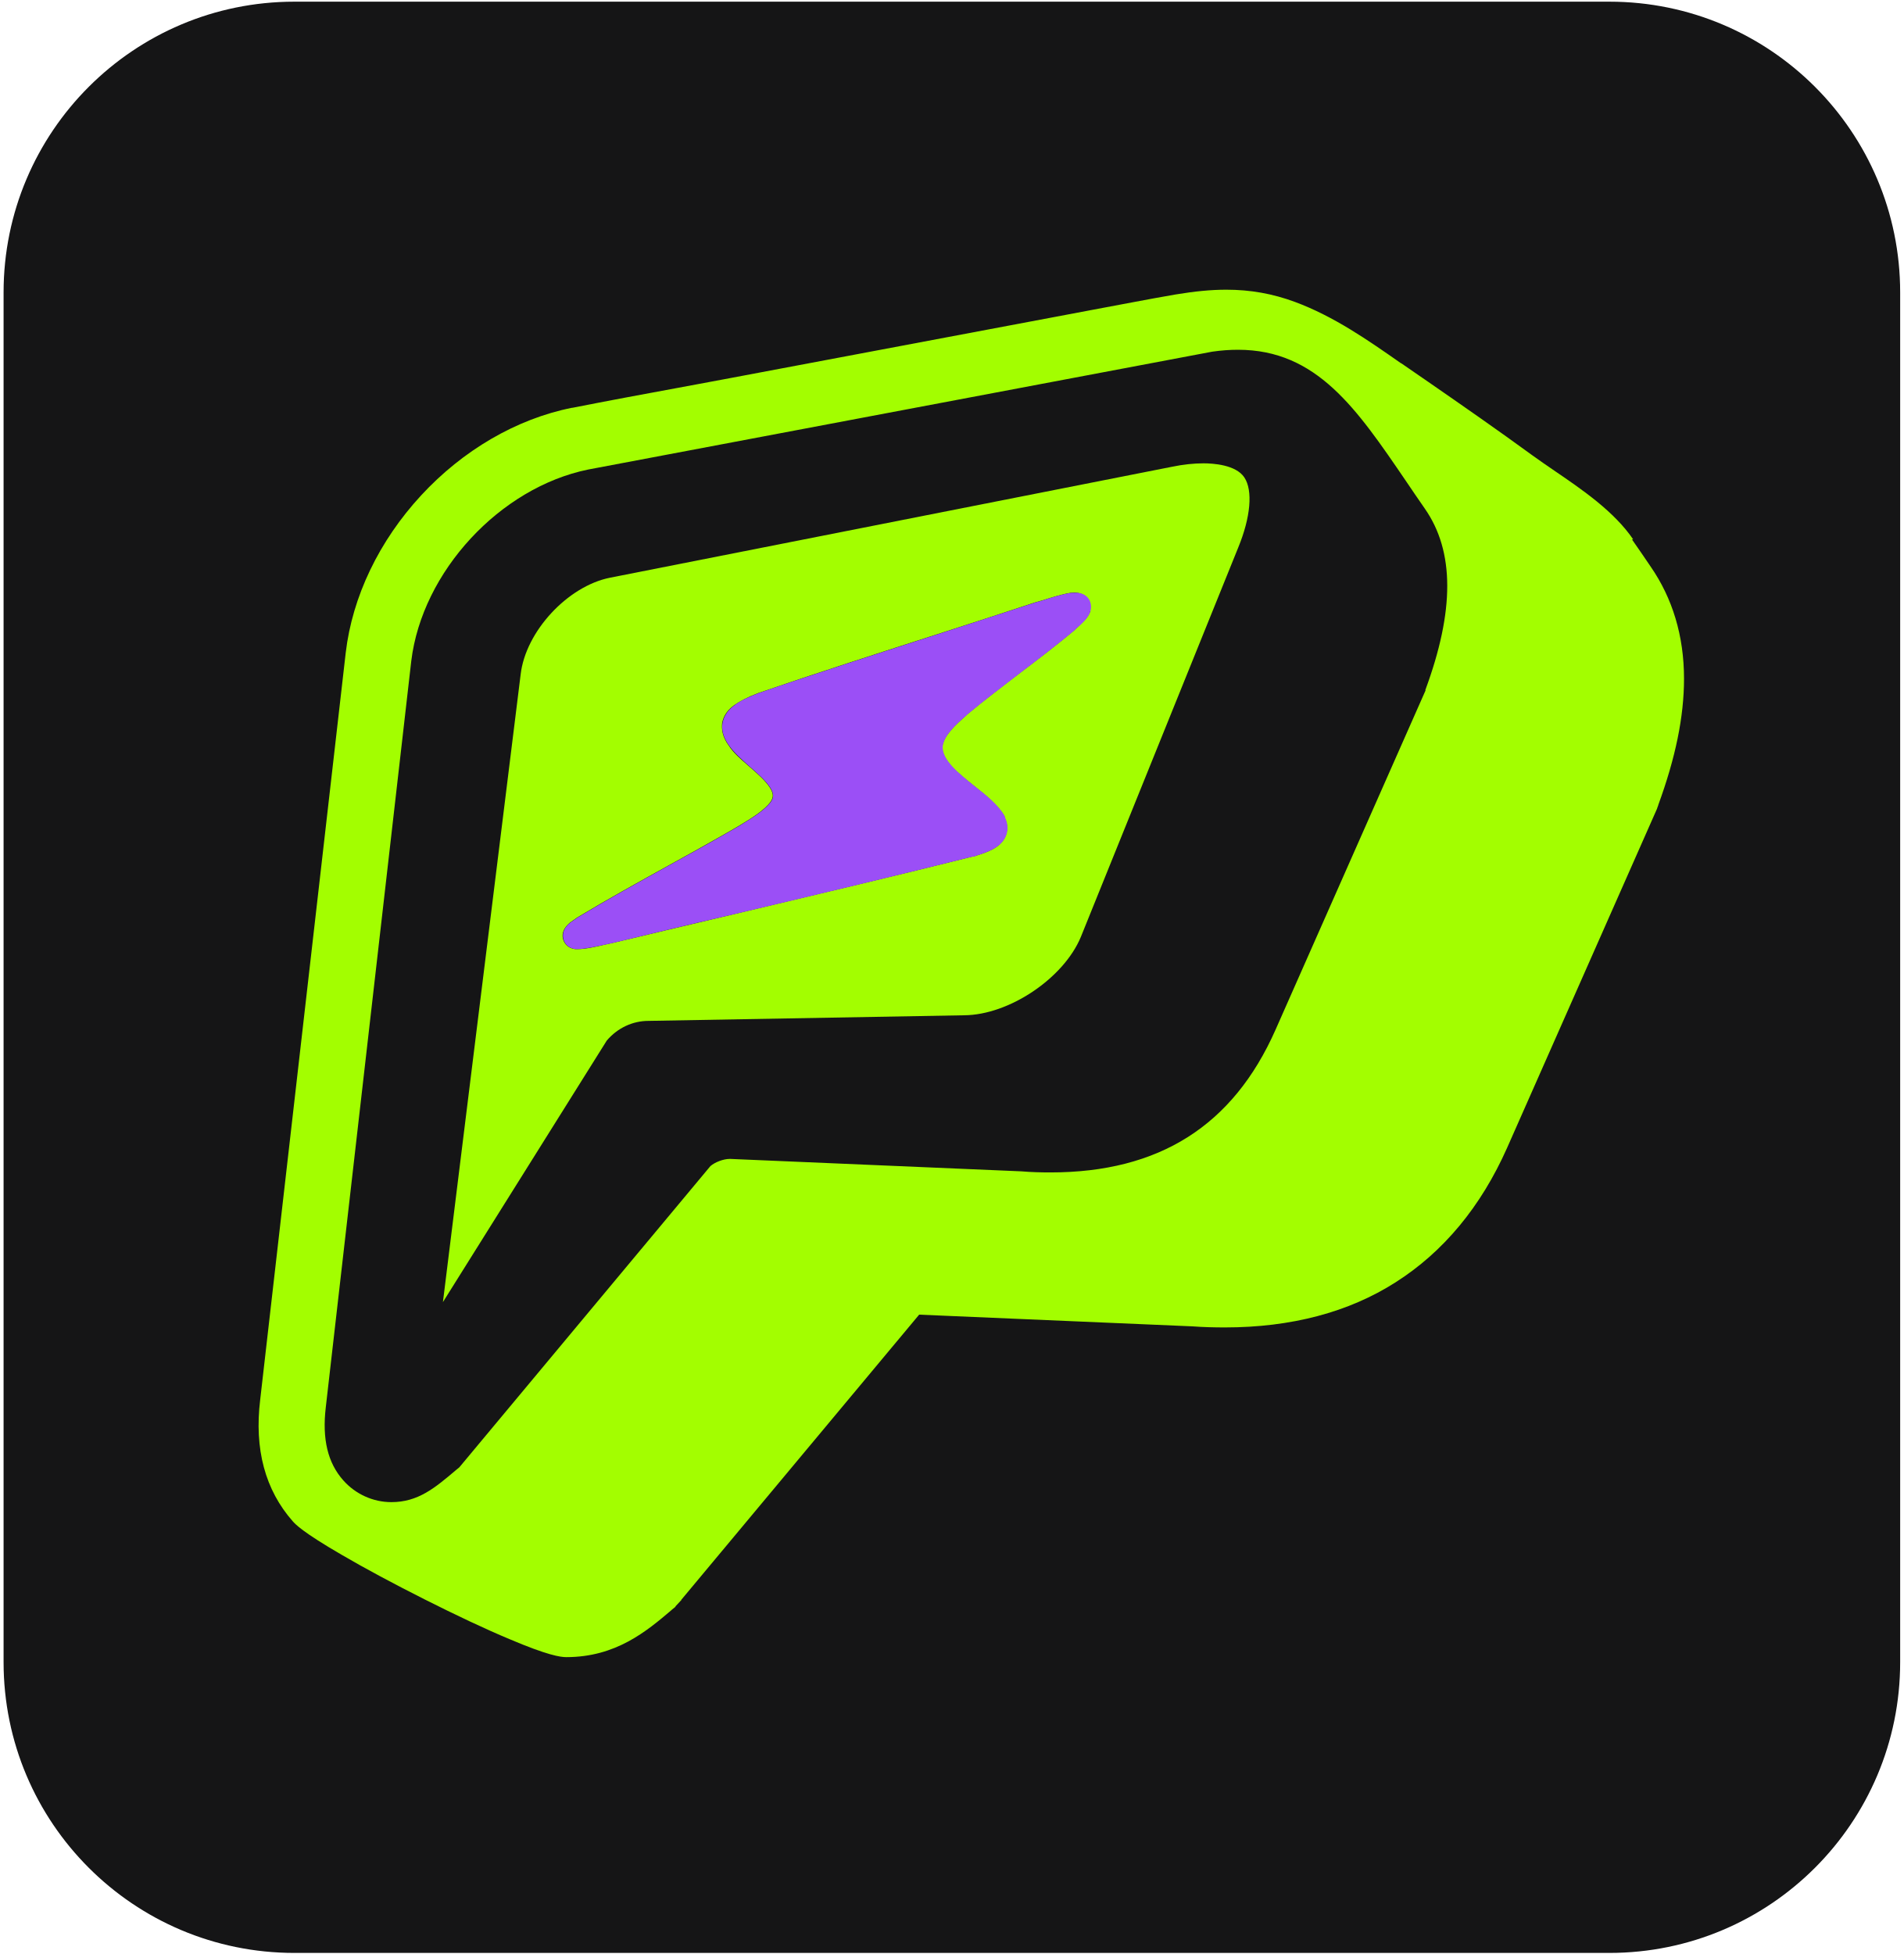
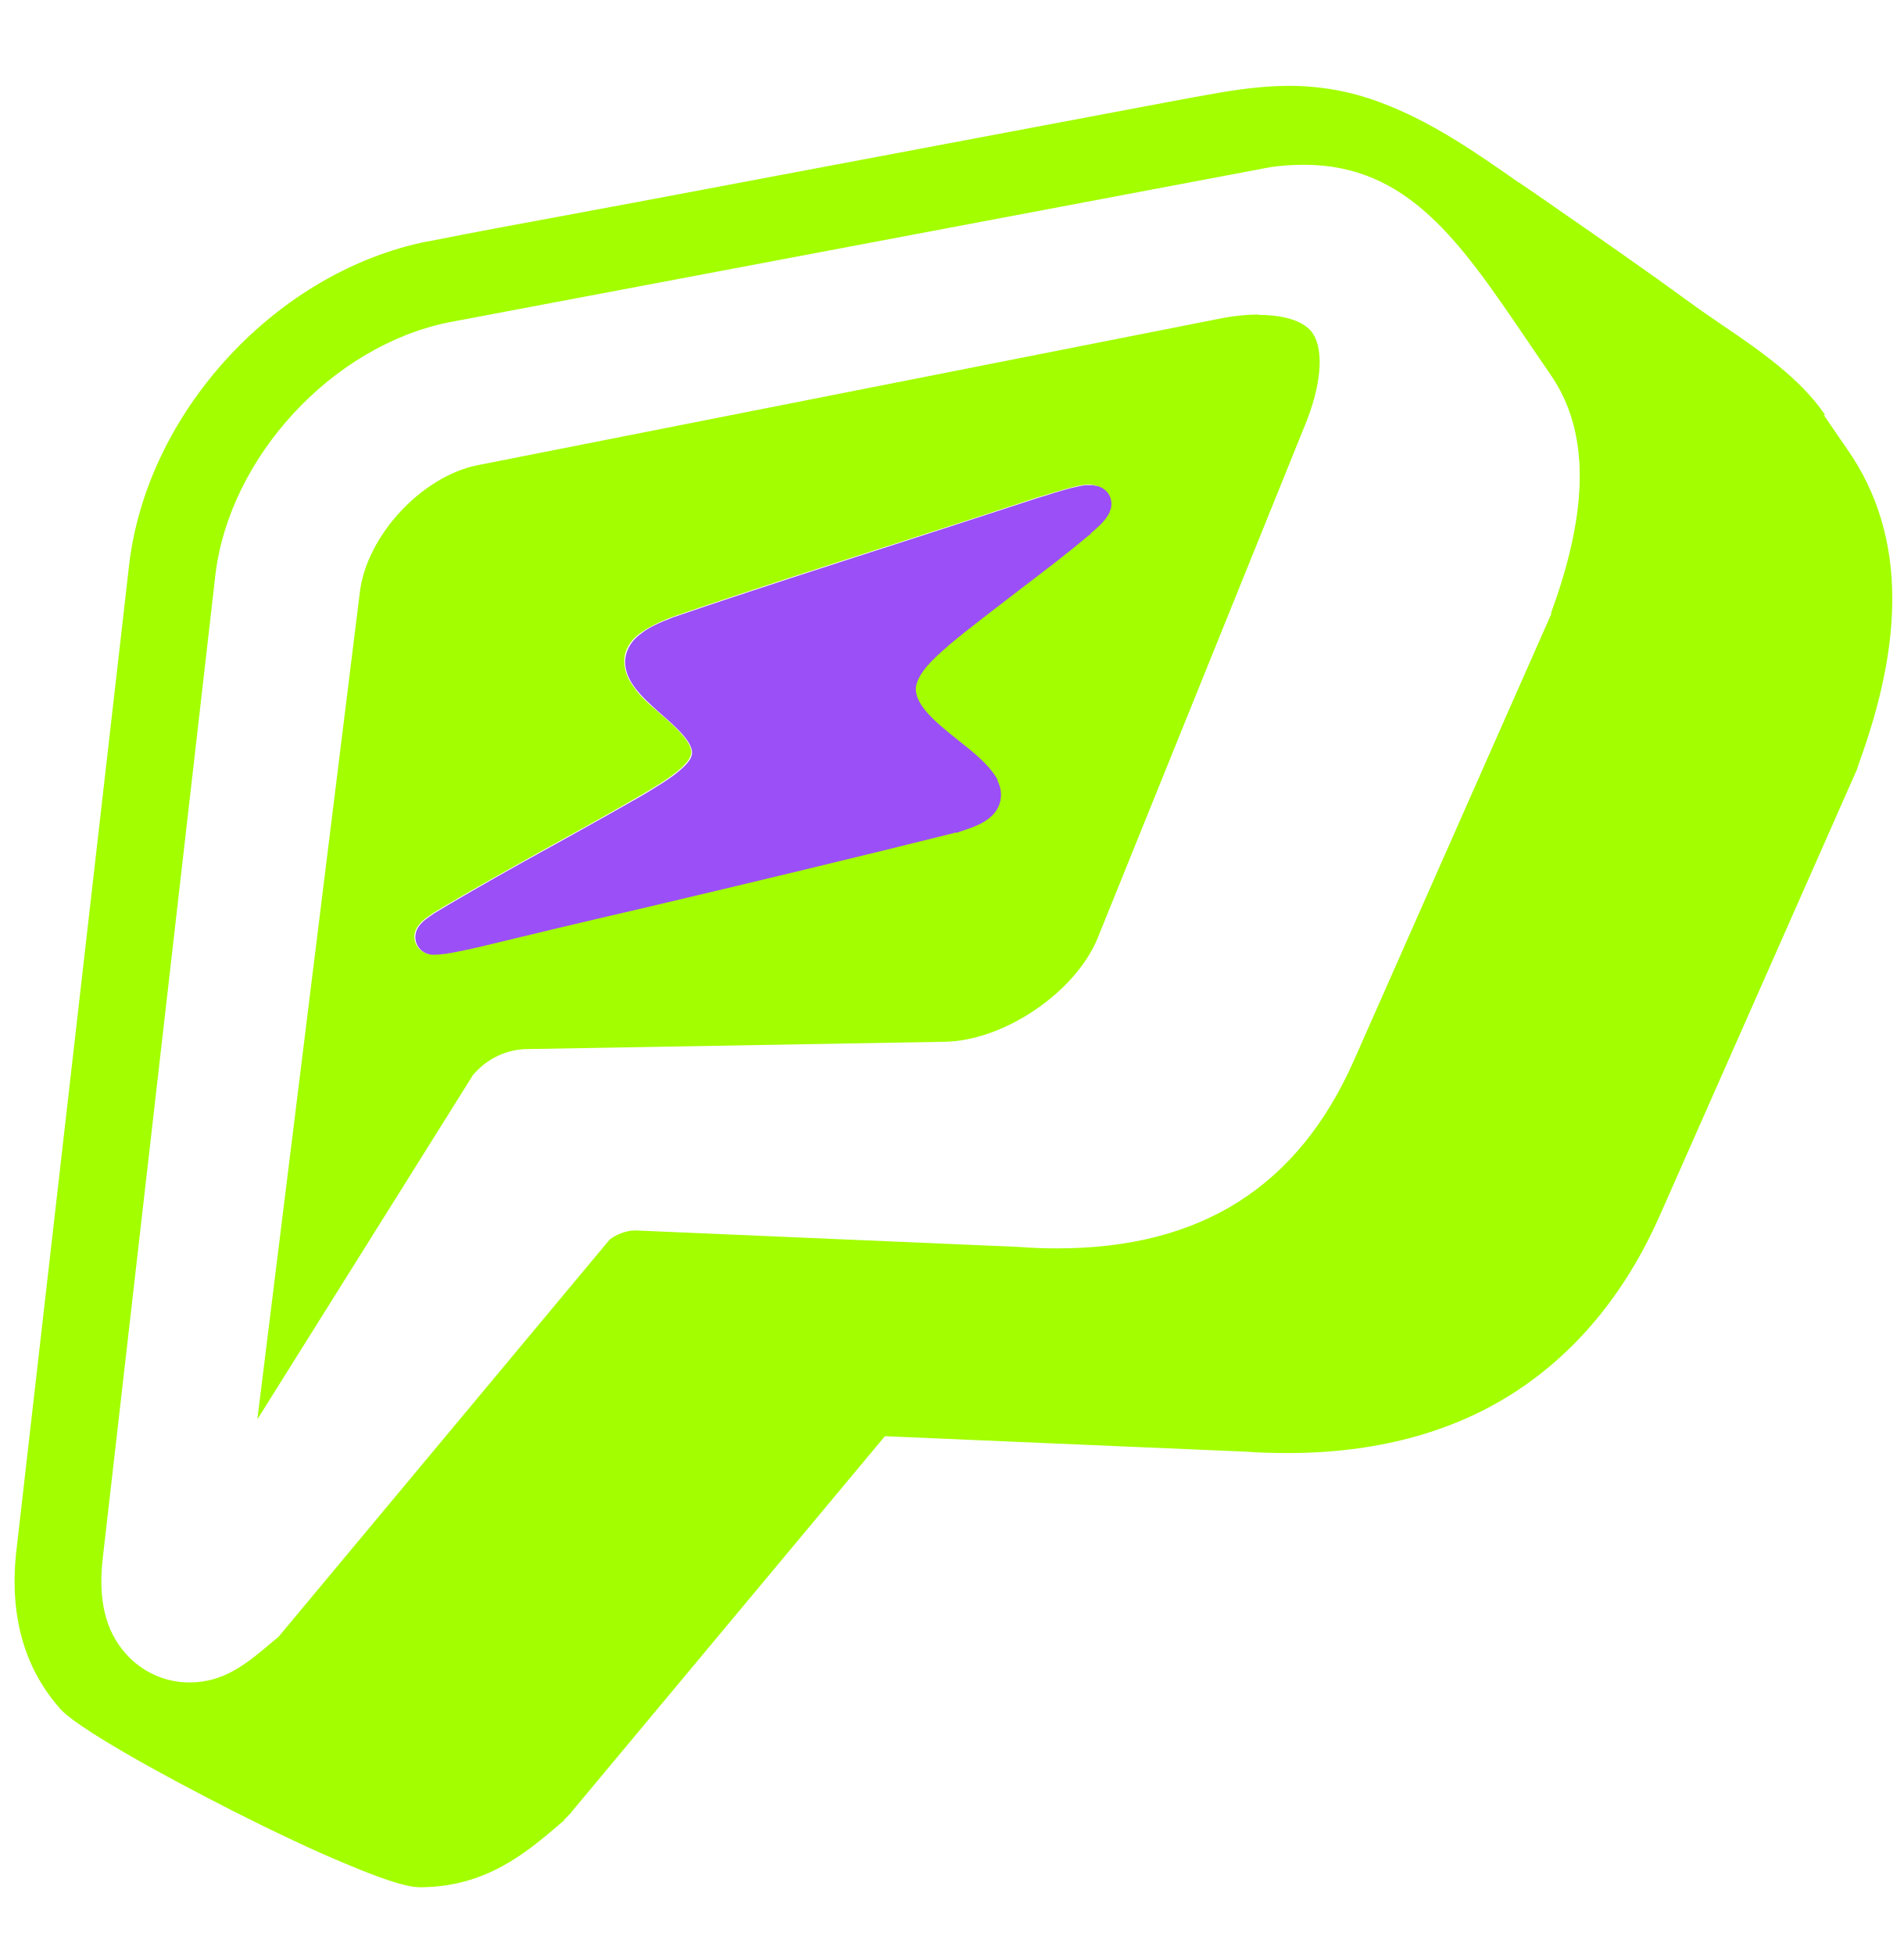
<svg xmlns="http://www.w3.org/2000/svg" id="Layer_1" version="1.1" viewBox="0 0 159.41 163.63">
  <defs>
    <style>
      .st0 {
        fill: #a3fe00;
      }

      .st1 {
-         fill: #151516;
-       }
- 
-       .st2 {
        fill: #9b4ff6;
      }
    </style>
  </defs>
-   <rect class="st1" x=".3" y=".14" width="158.82" height="163.4" rx="24.35" ry="24.35" />
-   <g>
-     <path class="st0" d="M100.78,38.8c-.8,0-1.69.09-2.65.29l-47.06,9.29c-3.53.71-7.05,4.49-7.47,8.09h0l-6.51,52.57,13.72-21.9c.91-1.07,2.18-1.65,3.49-1.65l26.43-.47c3.76-.02,8.34-3.09,9.78-6.56l13.18-32.61c1.04-2.53,1.24-4.78.51-5.87-.71-1.07-2.65-1.18-3.42-1.18v-.02ZM91.29,51.16h0v.07l-.04.07c-.22.51-.64.87-1.02,1.22-.07.07-.13.11-.2.18h0v.02c-1.51,1.27-3,2.4-4.58,3.6-.73.56-1.49,1.13-2.25,1.73-.78.6-1.53,1.2-2.22,1.78l-.07.07c-.89.8-1.89,1.69-2,2.62-.07,1.13,1.31,2.22,2.65,3.29,1.04.82,2.02,1.62,2.56,2.56h0v.07c.33.69.22,1.24.07,1.6-.42.98-1.56,1.33-2.47,1.62-.07.02-.13.04-.2.07h-.09c-5.65,1.42-13.25,3.22-19.96,4.82-3.73.89-7.25,1.71-10.2,2.42h0c-.18.04-.38.09-.6.13-.84.2-1.73.4-2.38.38h-.13c-.62-.07-.93-.51-1.02-.87-.11-.49.09-.93.6-1.36.18-.13.38-.27.6-.42h0c2.47-1.49,5.07-2.93,7.6-4.33,1.49-.82,3.02-1.67,4.53-2.53h0c.62-.36,1.29-.73,1.89-1.11.51-.31,1.69-1.04,2.16-1.71h0c.22-.33.31-.62-.04-1.18-.38-.6-1.09-1.22-1.78-1.82-.67-.58-1.29-1.11-1.67-1.71-.58-.78-.6-1.44-.56-1.87.07-.42.29-1,1-1.51.47-.33,1.09-.67,2.02-1.02h0c4.65-1.6,10.18-3.38,15.56-5.11,2.76-.89,5.36-1.73,7.65-2.49h0c.16-.04.31-.09.47-.13.87-.27,1.78-.56,2.51-.67h0c.2-.02.38-.02.53,0,.51.07.78.36.89.53.18.29.24.64.13.98l.07.02Z" />
-     <path class="st0" d="M136.77,45.18c-1.58-2.33-4.25-4.16-6.6-5.76-.64-.44-1.27-.87-1.85-1.29-2.89-2.11-5.87-4.18-8.76-6.18-.73-.51-1.47-1.02-2.22-1.53h-.02c-2.76-1.93-5.62-3.93-8.89-5.14-1.87-.69-3.73-1.02-5.74-1.02-1.27,0-2.62.13-4.25.4-2.33.4-4.69.87-6.98,1.29-1.04.2-2.11.4-3.18.6l-27.12,5.11c-1.47.27-2.96.56-4.4.82-2.89.53-5.89,1.09-8.83,1.67h-.04c-4.65.93-9.14,3.56-12.63,7.34-3.51,3.8-5.76,8.47-6.31,13.18h0l-7.16,62.53c-.51,4.16.42,7.58,2.73,10.2.2.22.76.87,4.09,2.8,1.93,1.13,4.4,2.45,6.94,3.73,2.6,1.31,5.14,2.51,7.11,3.33,3.2,1.36,4.27,1.51,4.76,1.51,4.16,0,6.74-2.18,8.8-3.93h0l.04-.04h0l.27-.22h.02l.02-.07.44-.47h.02l.02-.07,19.92-23.88,22.88.98c.93.07,1.85.09,2.73.09,5.54,0,10.36-1.27,14.29-3.78,3.98-2.53,7.14-6.31,9.34-11.27l12.56-28.41h0v-.02l.09-.24h0v-.02c1.45-3.96,2.16-7.4,2.16-10.58,0-3.58-.96-6.74-2.8-9.4-.53-.78-1.04-1.53-1.56-2.27h.09ZM119.37,57.83l-12.56,28.41c-3.56,8.03-9.74,11.94-18.85,11.94-.78,0-1.6-.02-2.42-.09l-24.36-1.04h-.09c-.51,0-1.22.27-1.6.6l-21.03,25.23-.27.22c-1.78,1.51-3.18,2.69-5.42,2.69-1.53,0-3-.67-4.02-1.82-1.31-1.47-1.78-3.47-1.47-6.11l7.16-62.51c.91-7.49,7.43-14.52,14.81-16.03l52.26-9.87c.76-.11,1.47-.16,2.16-.16,6.6,0,9.94,4.94,14.07,11,.51.76,1.04,1.53,1.58,2.31,2.49,3.58,2.49,8.54.04,15.18l.02.04Z" />
-     <path class="st2" d="M90.24,49.64h-.53c-.73.11-1.62.38-2.51.67-.16.04-.31.09-.47.13h0c-2.31.76-4.91,1.6-7.65,2.49-5.36,1.73-10.92,3.51-15.56,5.11h0c-.93.36-1.58.67-2.02,1.02-.71.51-.93,1.11-1,1.51-.07.42-.02,1.09.56,1.87.4.58,1.02,1.13,1.67,1.71.69.6,1.4,1.22,1.78,1.82.33.56.27.84.04,1.18h0c-.47.67-1.65,1.4-2.16,1.71-.6.38-1.27.76-1.89,1.11h0c-1.51.87-3.05,1.71-4.53,2.53-2.53,1.4-5.14,2.85-7.6,4.33h0c-.22.16-.42.29-.6.42-.51.4-.71.87-.6,1.36.09.38.4.8,1.02.87h.13c.64,0,1.53-.2,2.38-.38.2-.04.4-.09.6-.13h0c2.93-.71,6.47-1.56,10.2-2.42,6.71-1.58,14.29-3.4,19.96-4.82h.09c.07,0,.13-.04.2-.07.91-.29,2.07-.67,2.47-1.62.16-.36.27-.91-.07-1.6h0v-.07c-.53-.96-1.51-1.73-2.56-2.56-1.33-1.07-2.69-2.16-2.65-3.29.11-.93,1.11-1.85,2-2.62l.07-.07c.69-.58,1.45-1.18,2.22-1.78.78-.6,1.53-1.18,2.25-1.73,1.58-1.2,3.09-2.36,4.58-3.6h0v-.02c.07-.07.13-.13.2-.18.4-.36.8-.71,1.02-1.22v-.07l.04-.07h0c.09-.33.04-.69-.13-.98-.11-.18-.38-.47-.89-.53l-.07-.02Z" />
-   </g>
+   <path class="st0" d="M105.43,26.34c-1.05,0-2.23.12-3.48.38l-61.98,12.24c-4.66.94-9.28,5.91-9.84,10.66h0l-8.58,69.24,18.06-28.84c1.2-1.41,2.87-2.17,4.6-2.17l34.81-.61c4.95-.03,10.98-4.07,12.88-8.64l17.36-42.95c1.38-3.34,1.64-6.29.67-7.73-.94-1.41-3.48-1.55-4.51-1.55v-.03ZM92.93,42.62h0v.09l-.06.09c-.29.67-.85,1.14-1.35,1.61-.09.09-.18.15-.26.23h0v.03c-1.99,1.67-3.95,3.16-6.03,4.74-.97.73-1.96,1.49-2.96,2.28-1.02.79-2.02,1.58-2.93,2.34l-.09.09c-1.17,1.05-2.49,2.23-2.64,3.45-.09,1.49,1.73,2.93,3.48,4.33,1.38,1.08,2.66,2.14,3.37,3.37h0v.09c.44.91.29,1.64.09,2.11-.56,1.29-2.05,1.76-3.25,2.14-.09.03-.18.06-.26.09h-.12c-7.44,1.87-17.45,4.25-26.29,6.35-4.92,1.17-9.54,2.25-13.44,3.19h0c-.23.06-.5.12-.79.18-1.11.26-2.28.53-3.13.5h-.18c-.82-.09-1.23-.67-1.35-1.14-.15-.64.12-1.23.79-1.79.23-.18.5-.35.79-.56h0c3.25-1.96,6.68-3.86,10.01-5.71,1.96-1.08,3.98-2.2,5.97-3.34h0c.82-.47,1.7-.97,2.49-1.46.67-.41,2.23-1.38,2.84-2.25h0c.29-.44.41-.82-.06-1.55-.5-.79-1.43-1.61-2.34-2.4-.88-.76-1.7-1.46-2.2-2.25-.76-1.02-.79-1.9-.73-2.46.09-.56.38-1.32,1.32-1.99.61-.44,1.43-.88,2.66-1.35h0c6.12-2.11,13.41-4.45,20.5-6.73,3.63-1.17,7.06-2.28,10.07-3.28h0c.2-.06.41-.12.61-.18,1.14-.35,2.34-.73,3.31-.88h0c.26-.03.5-.03.7,0,.67.09,1.02.47,1.17.7.23.38.32.85.18,1.29l.09.03Z" />
+   <path class="st0" d="M152.83,34.74c-2.08-3.07-5.59-5.48-8.7-7.58-.85-.59-1.67-1.14-2.43-1.7-3.81-2.78-7.73-5.5-11.54-8.14-.97-.67-1.93-1.35-2.93-2.02h-.03c-3.63-2.55-7.41-5.18-11.71-6.76-2.46-.91-4.92-1.35-7.55-1.35-1.67,0-3.45.18-5.59.53-3.07.53-6.18,1.14-9.19,1.7-1.38.26-2.78.53-4.19.79l-35.72,6.73c-1.93.35-3.89.73-5.8,1.08-3.81.7-7.76,1.43-11.62,2.2h-.06c-6.12,1.23-12.03,4.68-16.63,9.66-4.63,5.01-7.58,11.16-8.32,17.36h0L1.4,129.61c-.67,5.48.56,9.98,3.6,13.44.26.29,1,1.14,5.39,3.69,2.55,1.49,5.8,3.22,9.13,4.92,3.43,1.73,6.76,3.31,9.37,4.39,4.22,1.79,5.62,1.99,6.27,1.99,5.48,0,8.87-2.87,11.59-5.18h0l.06-.06h0l.35-.29h.03l.03-.09.59-.61h.03l.03-.09,26.23-31.45,30.13,1.29c1.23.09,2.43.12,3.6.12,7.29,0,13.64-1.67,18.83-4.98,5.24-3.34,9.4-8.32,12.3-14.84l16.54-37.42h0v-.03l.12-.32h0v-.03c1.9-5.21,2.84-9.75,2.84-13.94,0-4.71-1.26-8.87-3.69-12.38-.7-1.02-1.38-2.02-2.05-2.99h.12ZM129.91,51.4l-16.54,37.42c-4.68,10.57-12.82,15.72-24.83,15.72-1.02,0-2.11-.03-3.19-.12l-32.09-1.38h-.12c-.67,0-1.61.35-2.11.79l-27.7,33.23-.35.29c-2.34,1.99-4.19,3.54-7.14,3.54-2.02,0-3.95-.88-5.3-2.4-1.73-1.93-2.34-4.57-1.93-8.05l9.43-82.33c1.2-9.87,9.78-19.12,19.5-21.11l68.83-13c1-.15,1.93-.2,2.84-.2,8.7,0,13.09,6.5,18.53,14.49.67,1,1.38,2.02,2.08,3.05,3.28,4.71,3.28,11.24.06,20l.03.06Z" />
+   <path class="st1" d="M91.55,40.63h-.7c-.97.15-2.14.5-3.31.88-.2.06-.41.12-.61.18h0c-3.04,1-6.47,2.11-10.07,3.28-7.06,2.28-14.38,4.63-20.5,6.73h0c-1.23.47-2.08.88-2.66,1.35-.94.67-1.23,1.46-1.32,1.99-.09.56-.03,1.43.73,2.46.53.76,1.35,1.49,2.2,2.25.91.79,1.84,1.61,2.34,2.4.44.73.35,1.11.06,1.55h0c-.61.88-2.17,1.84-2.84,2.25-.79.5-1.67,1-2.49,1.46h0c-1.99,1.14-4.01,2.25-5.97,3.34-3.34,1.84-6.76,3.75-10.01,5.71h0c-.29.2-.56.38-.79.56-.67.53-.94,1.14-.79,1.79.12.5.53,1.05,1.35,1.14h.18c.85,0,2.02-.26,3.13-.5.26-.06.53-.12.79-.18h0c3.86-.94,8.52-2.05,13.44-3.19,8.84-2.08,18.83-4.48,26.29-6.35h.12c.09,0,.18-.06.26-.09,1.2-.38,2.72-.88,3.25-2.14.2-.47.35-1.2-.09-2.11h0v-.09c-.7-1.26-1.99-2.28-3.37-3.37-1.76-1.41-3.54-2.84-3.48-4.33.15-1.23,1.46-2.43,2.64-3.45l.09-.09c.91-.76,1.9-1.55,2.93-2.34,1.02-.79,2.02-1.55,2.96-2.28,2.08-1.58,4.07-3.1,6.03-4.74h0v-.03c.09-.09.18-.18.26-.23.53-.47,1.05-.94,1.35-1.61v-.09l.06-.09h0c.12-.44.06-.91-.18-1.29-.15-.23-.5-.61-1.17-.7l-.09-.03Z" />
</svg>
